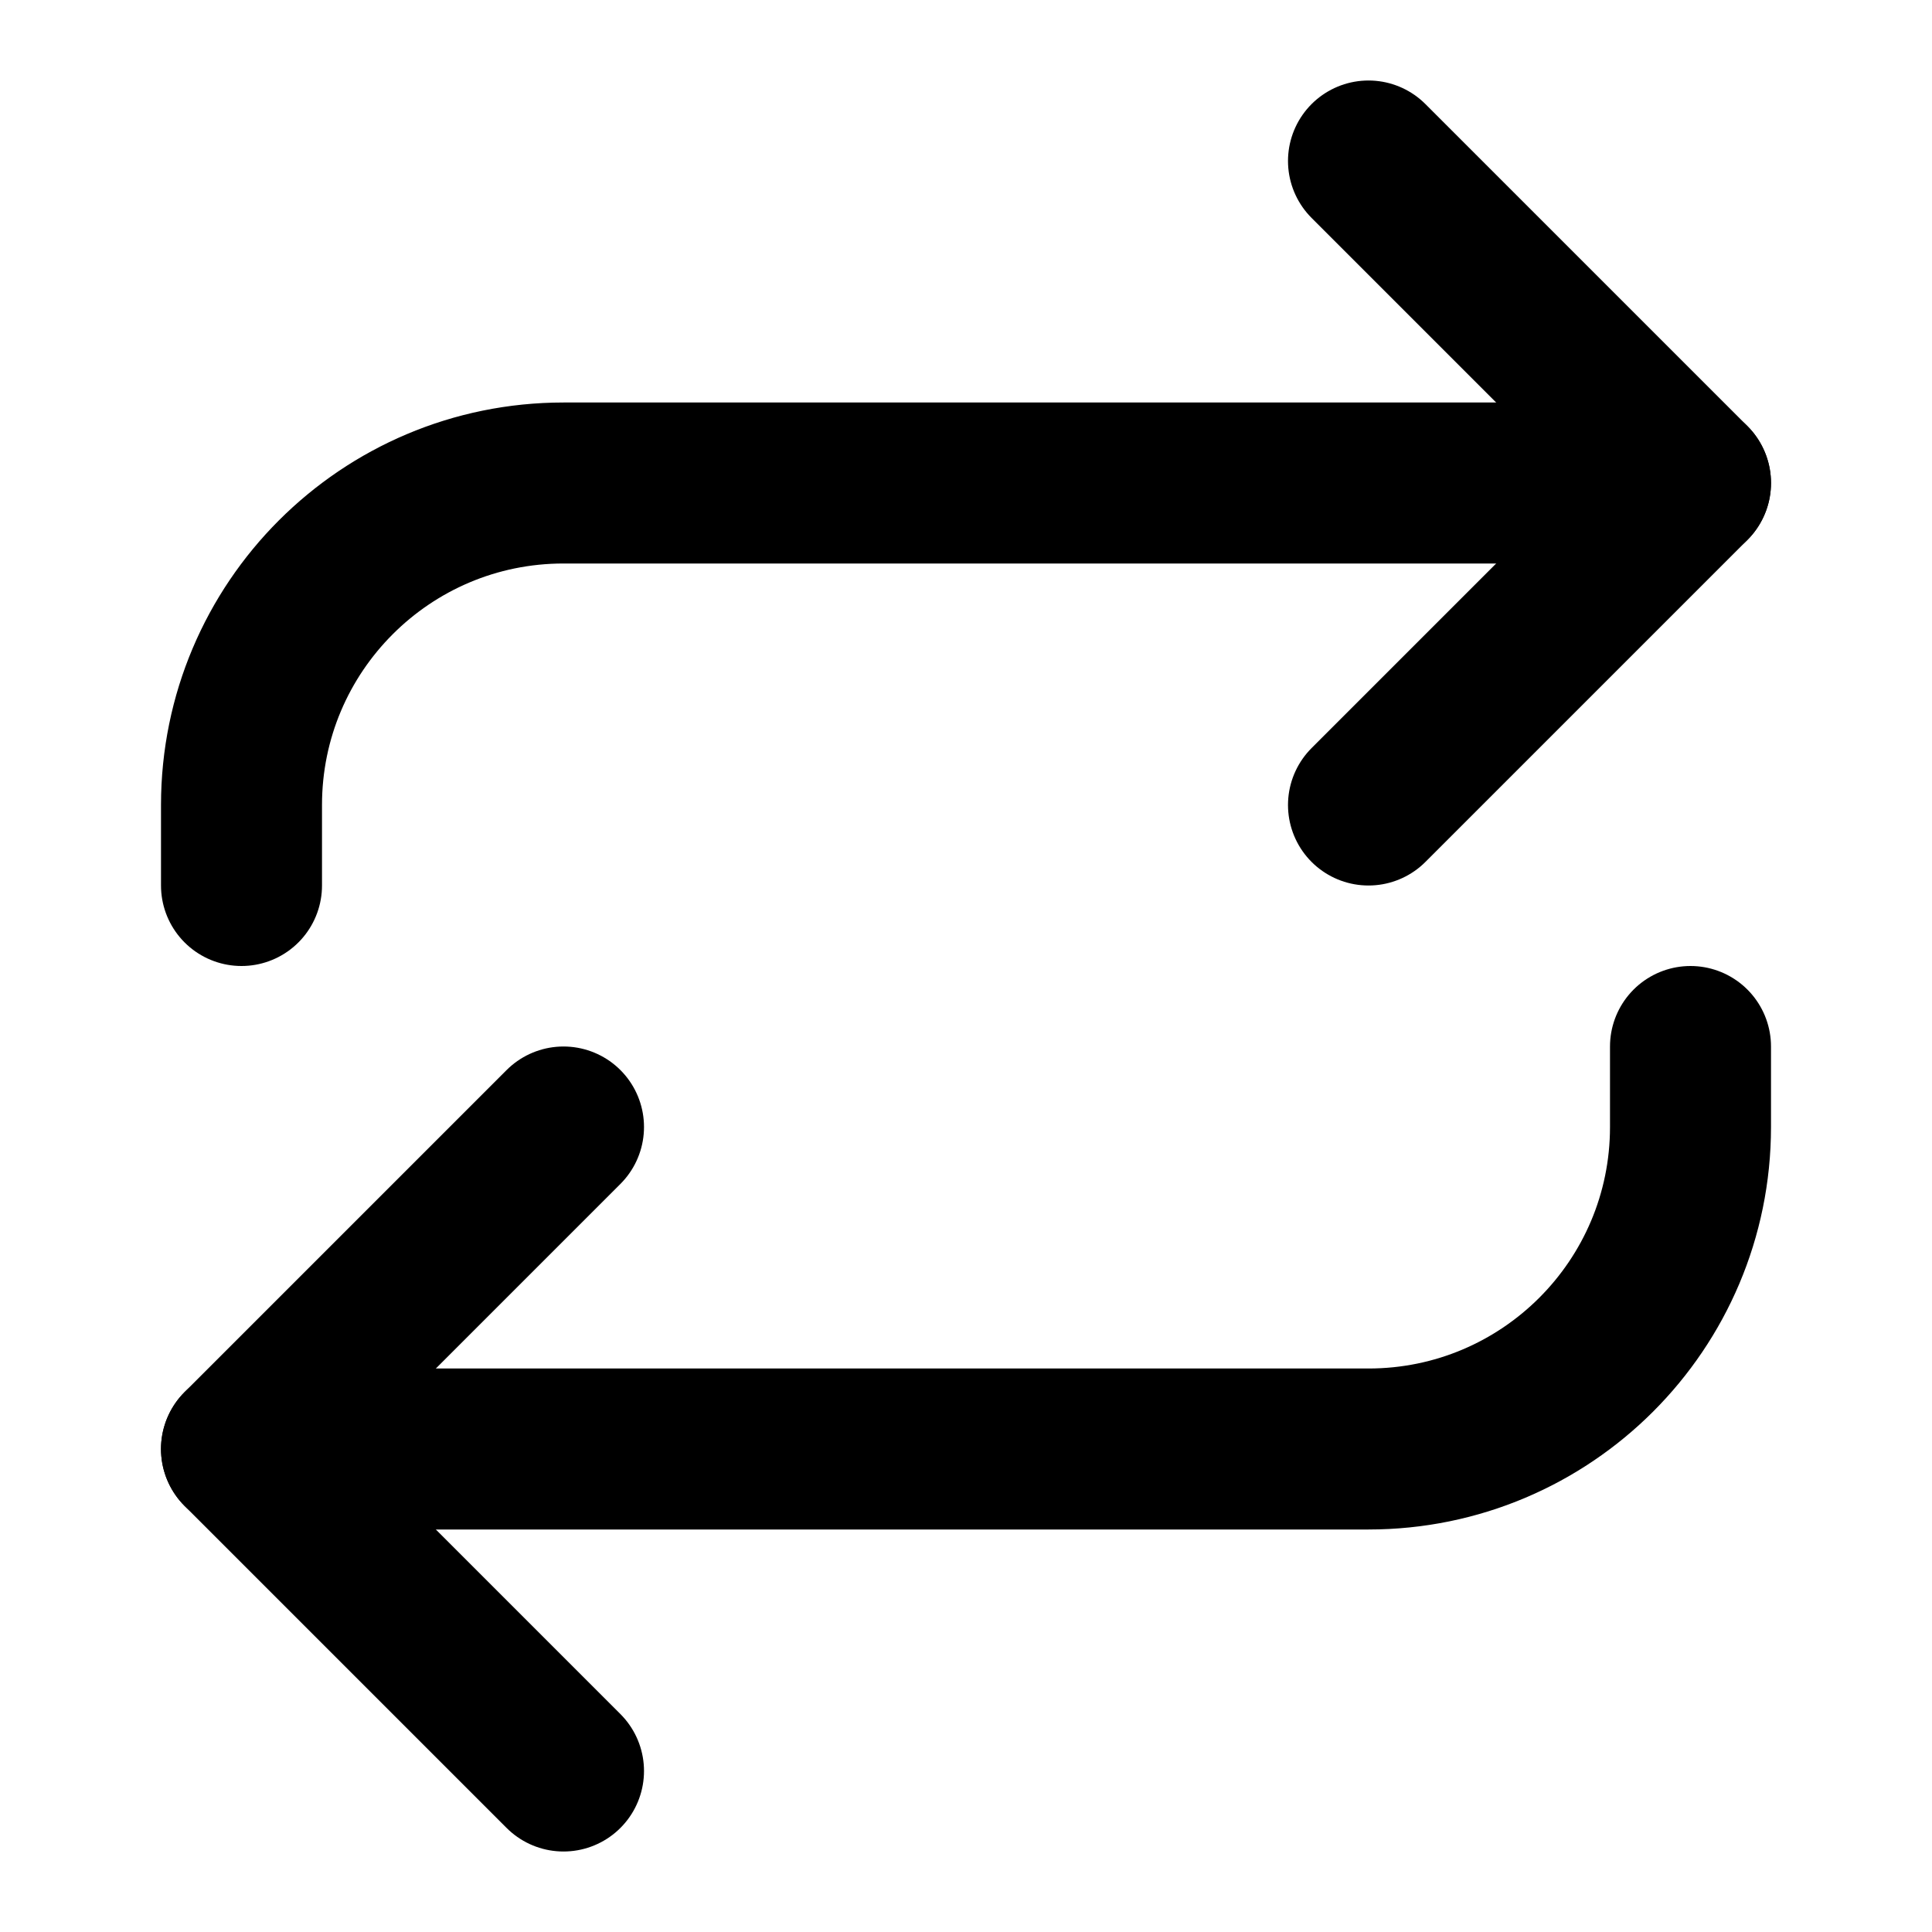
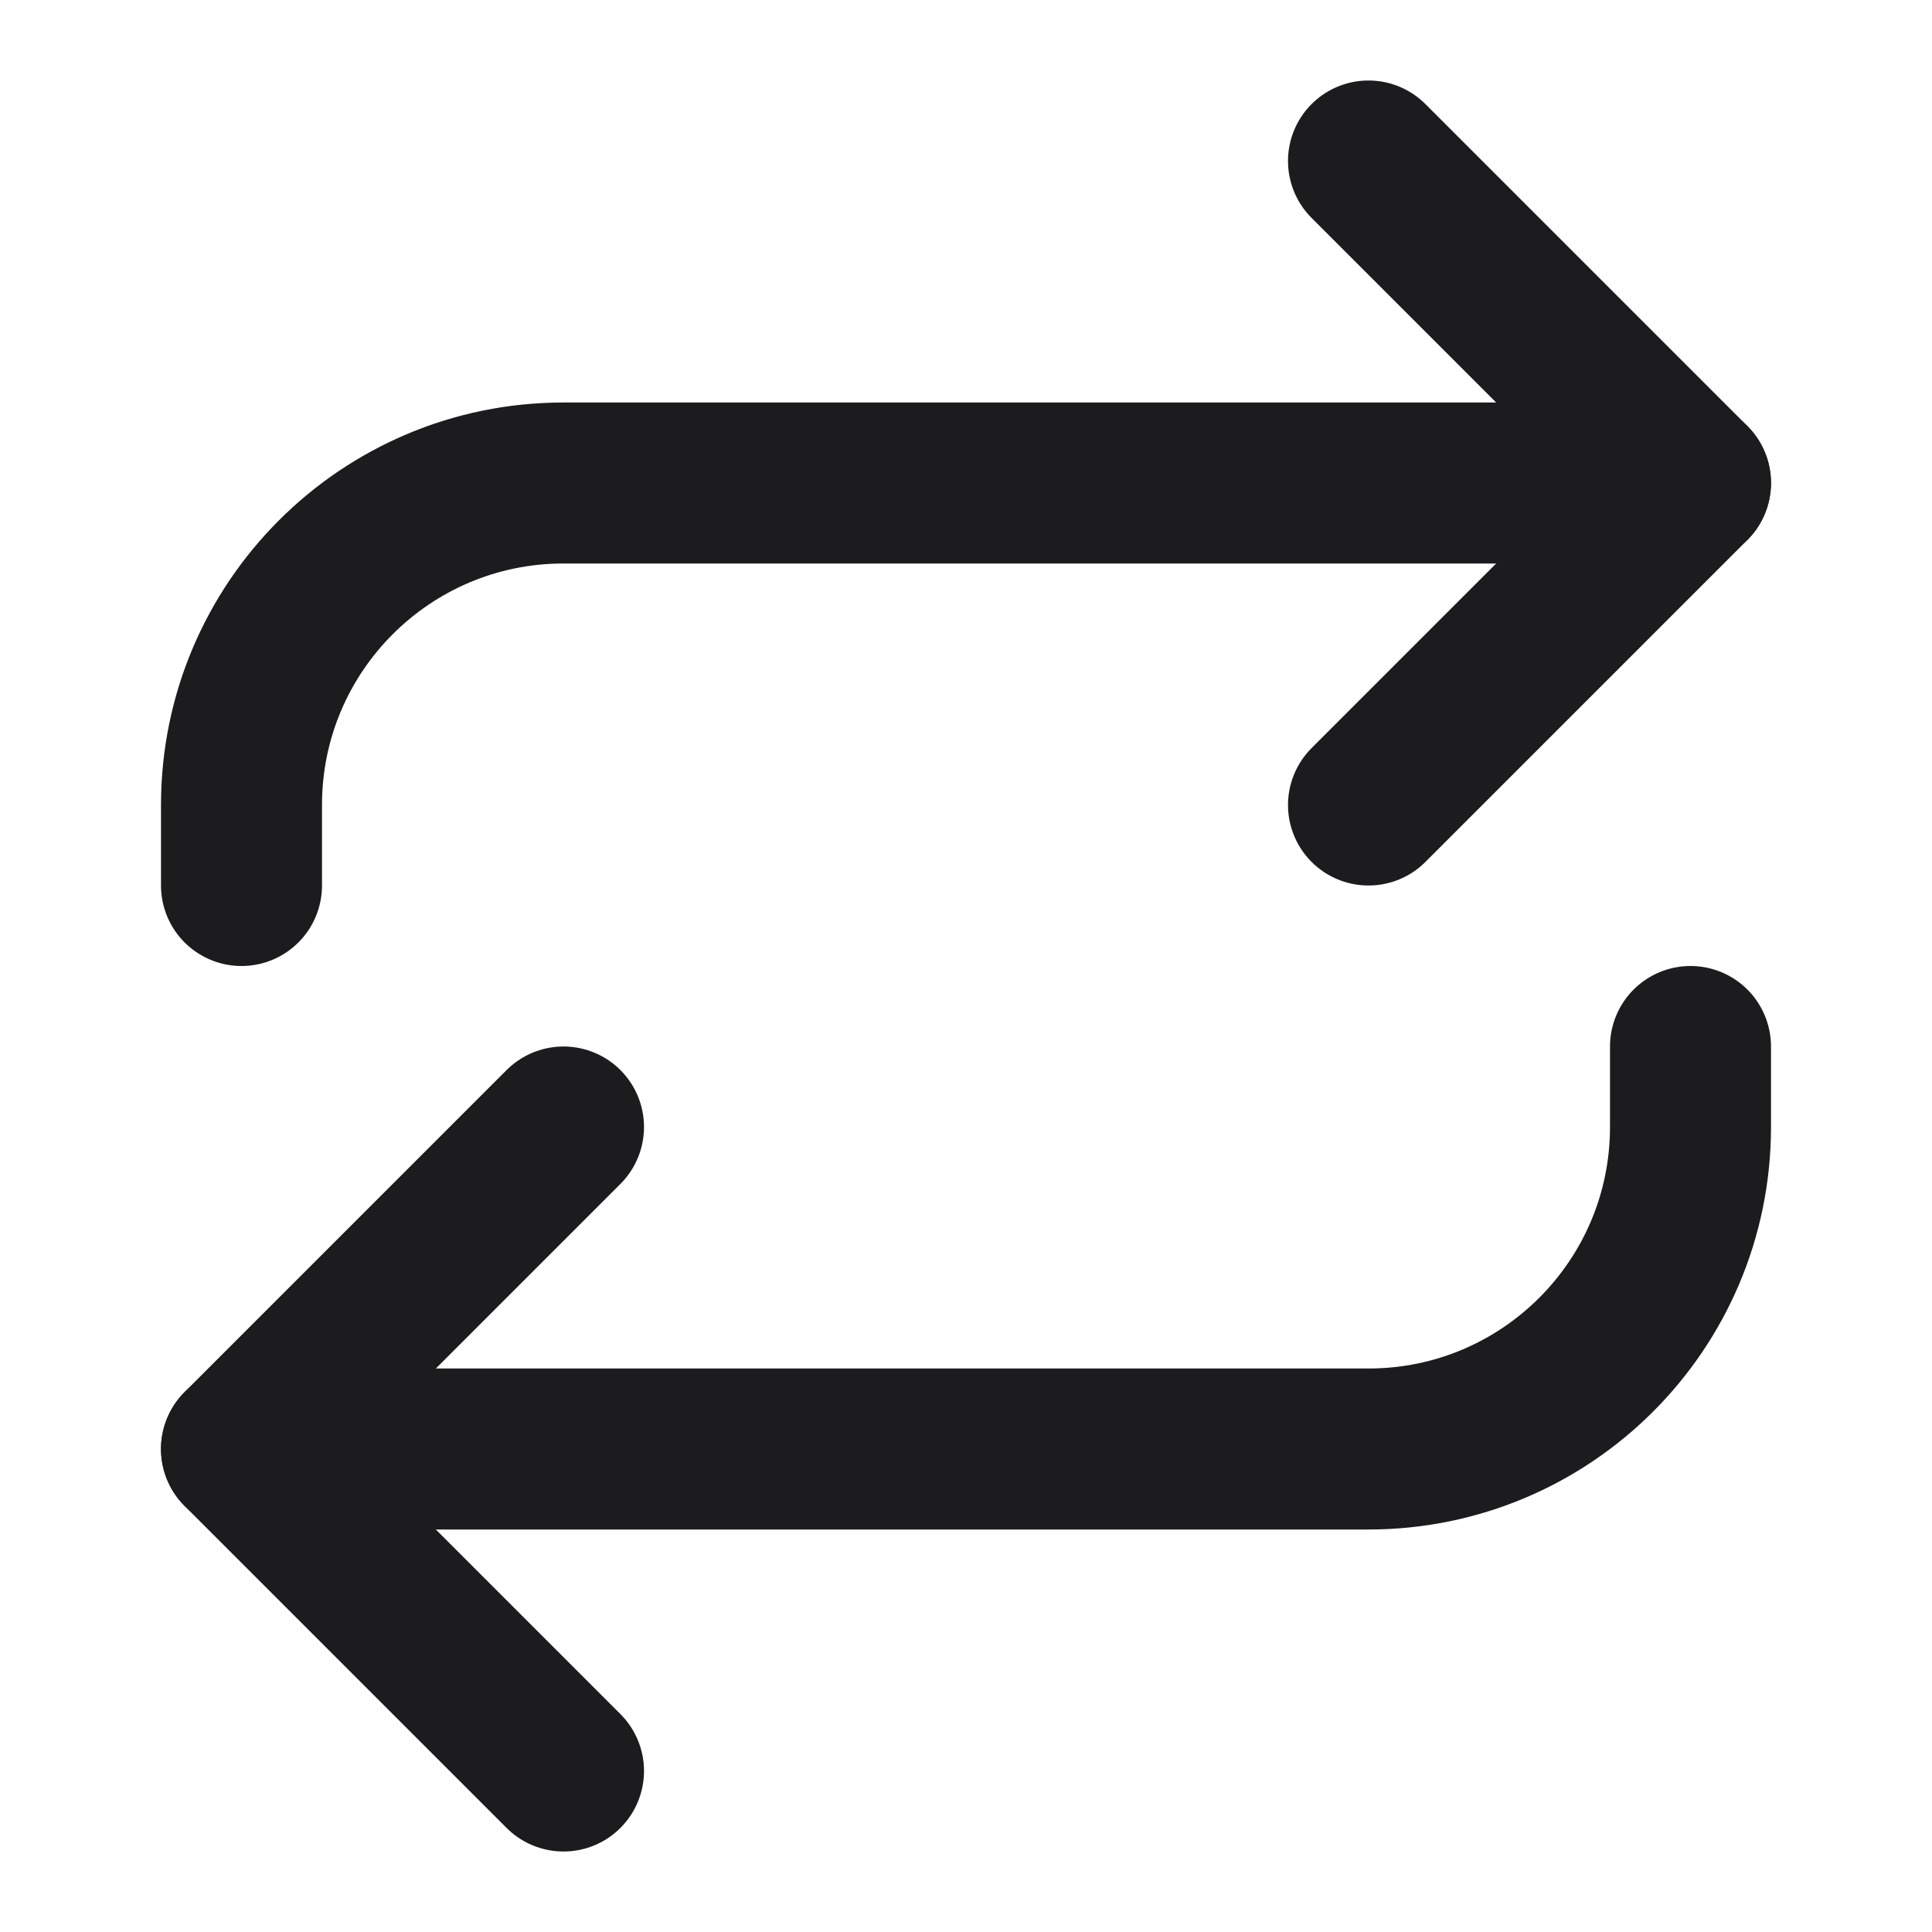
- <svg xmlns="http://www.w3.org/2000/svg" viewBox="0 0 24 24" fill="none" stroke="currentColor" stroke-width="2" stroke-linecap="round" stroke-linejoin="round">
+ <svg xmlns="http://www.w3.org/2000/svg" viewBox="0 0 24 24" fill="none" stroke="#1c1c1e" stroke-width="2" stroke-linecap="round" stroke-linejoin="round">
  <path d="M17 2l4 4-4 4" />
  <path d="M3 11v-1a4 4 0 0 1 4-4h14" />
  <path d="M7 22l-4-4 4-4" />
  <path d="M21 13v1a4 4 0 0 1-4 4H3" />
</svg>
